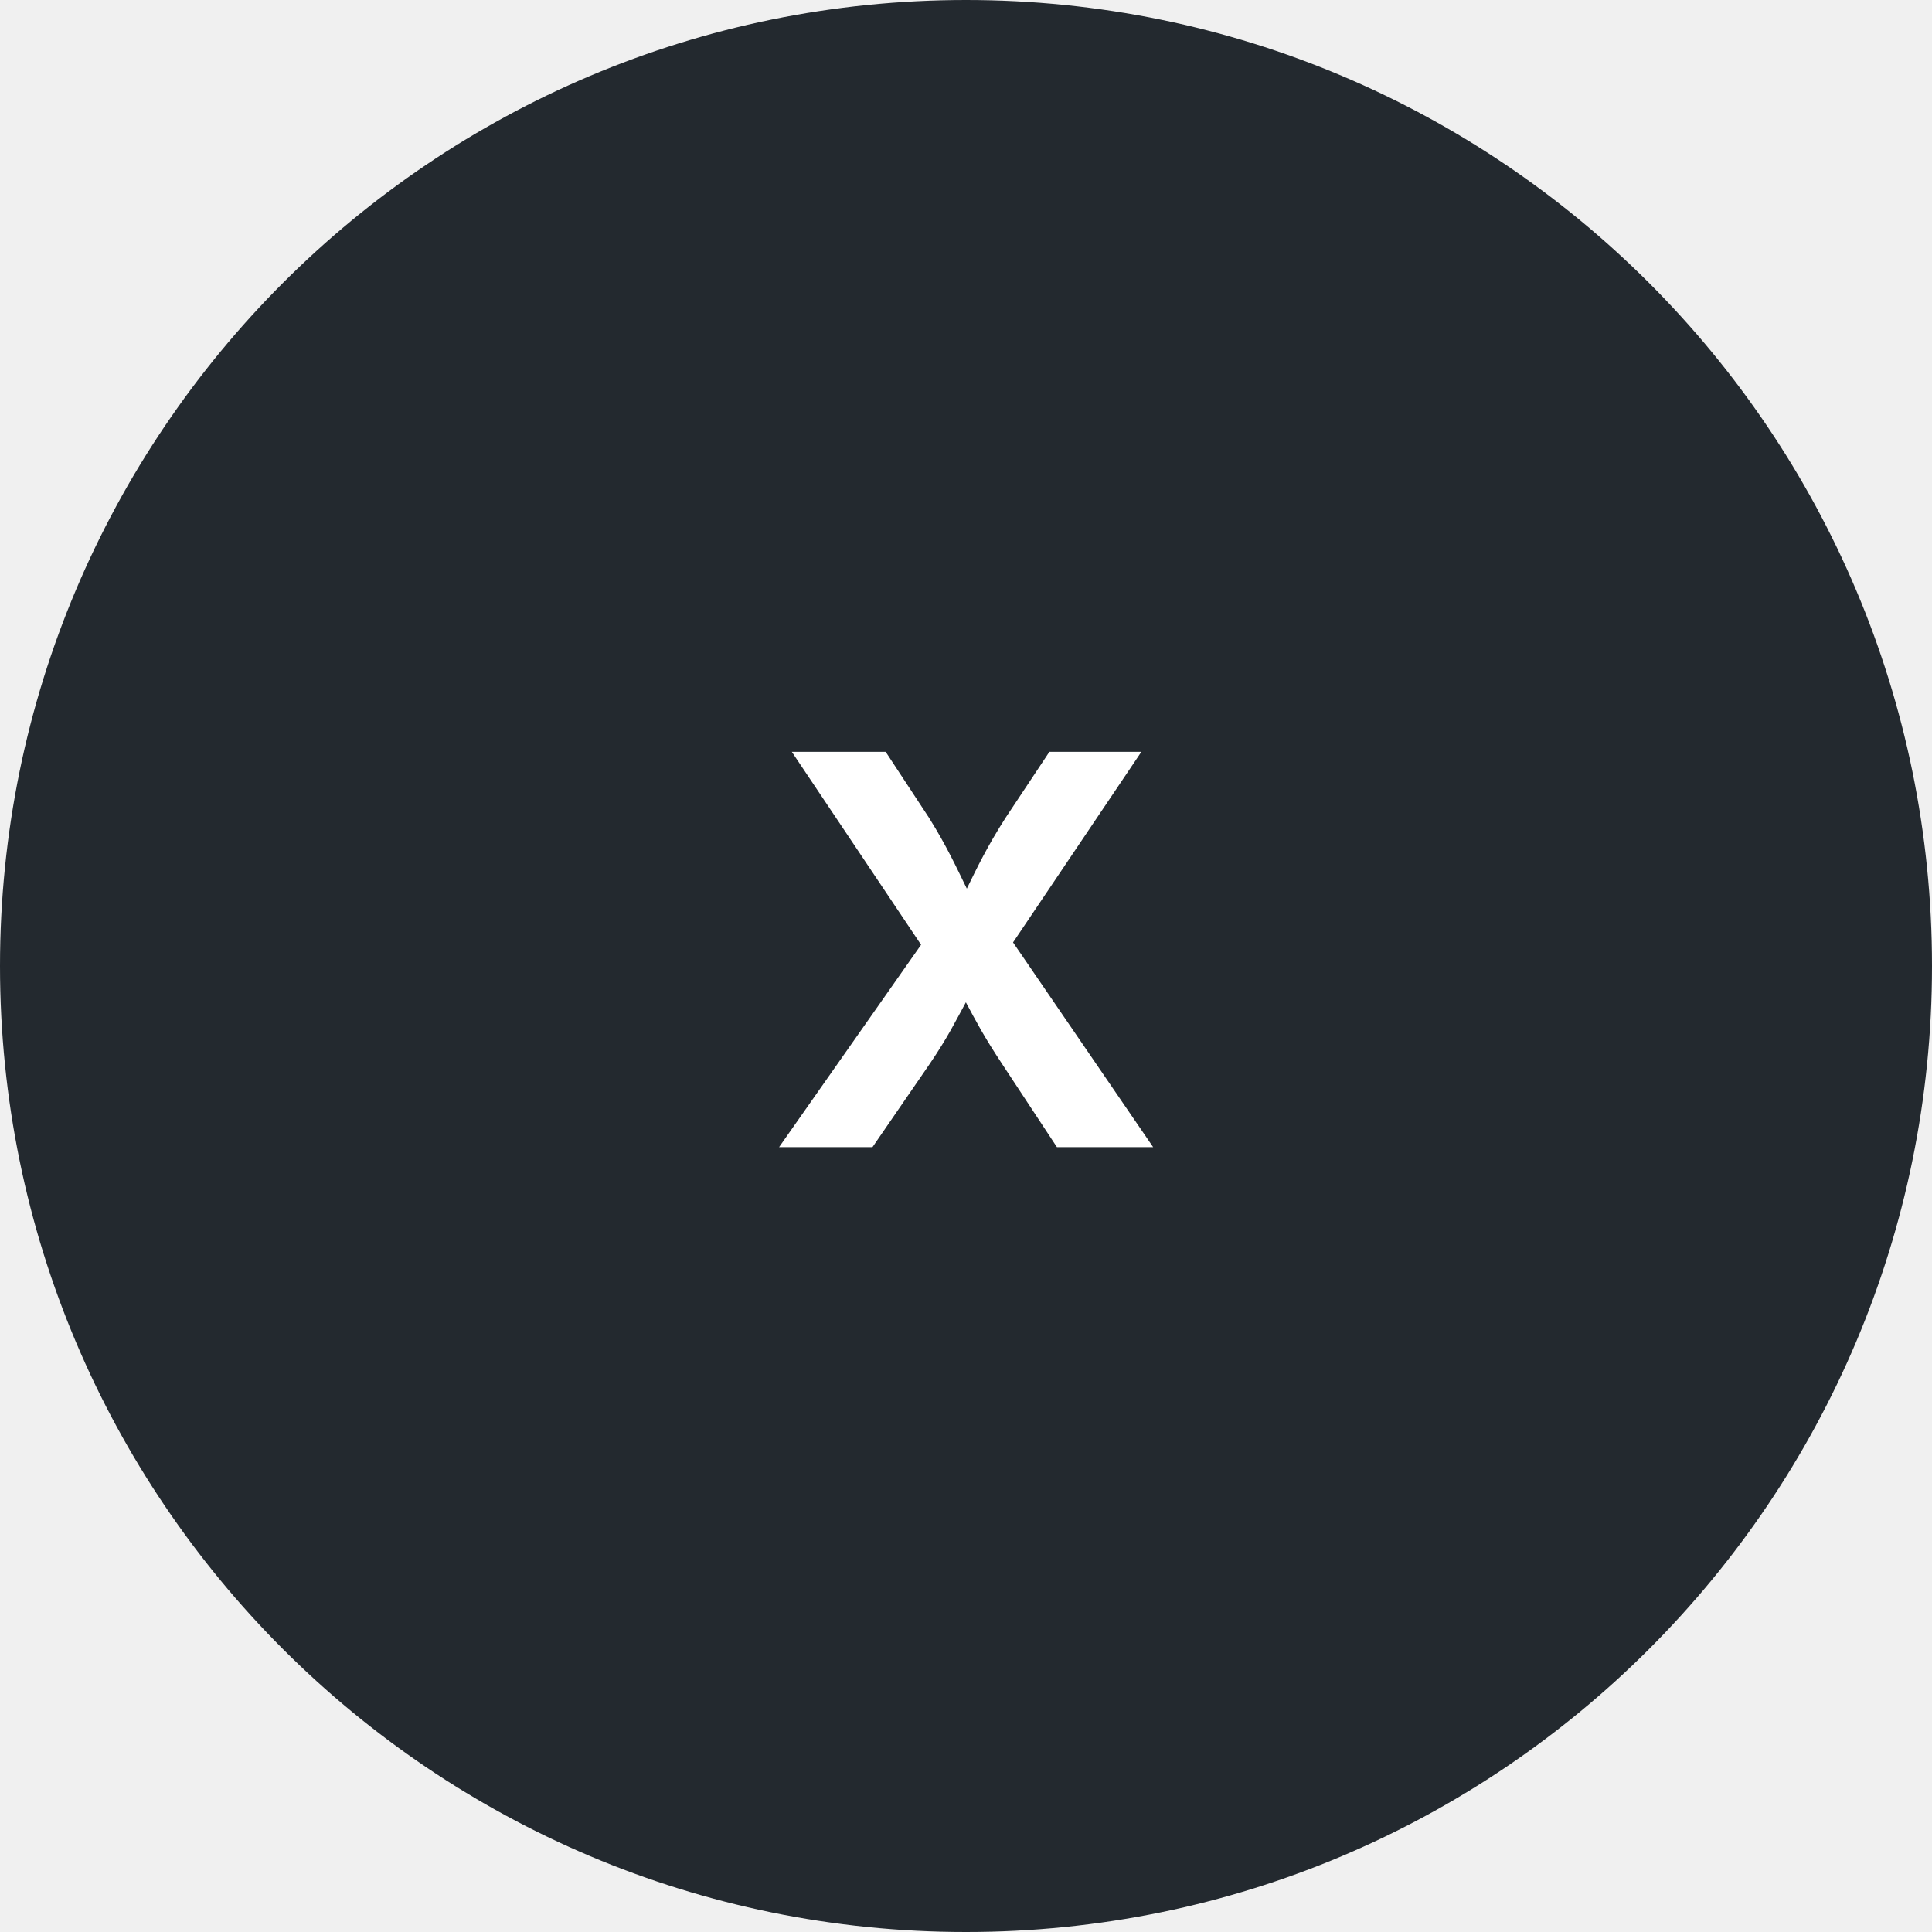
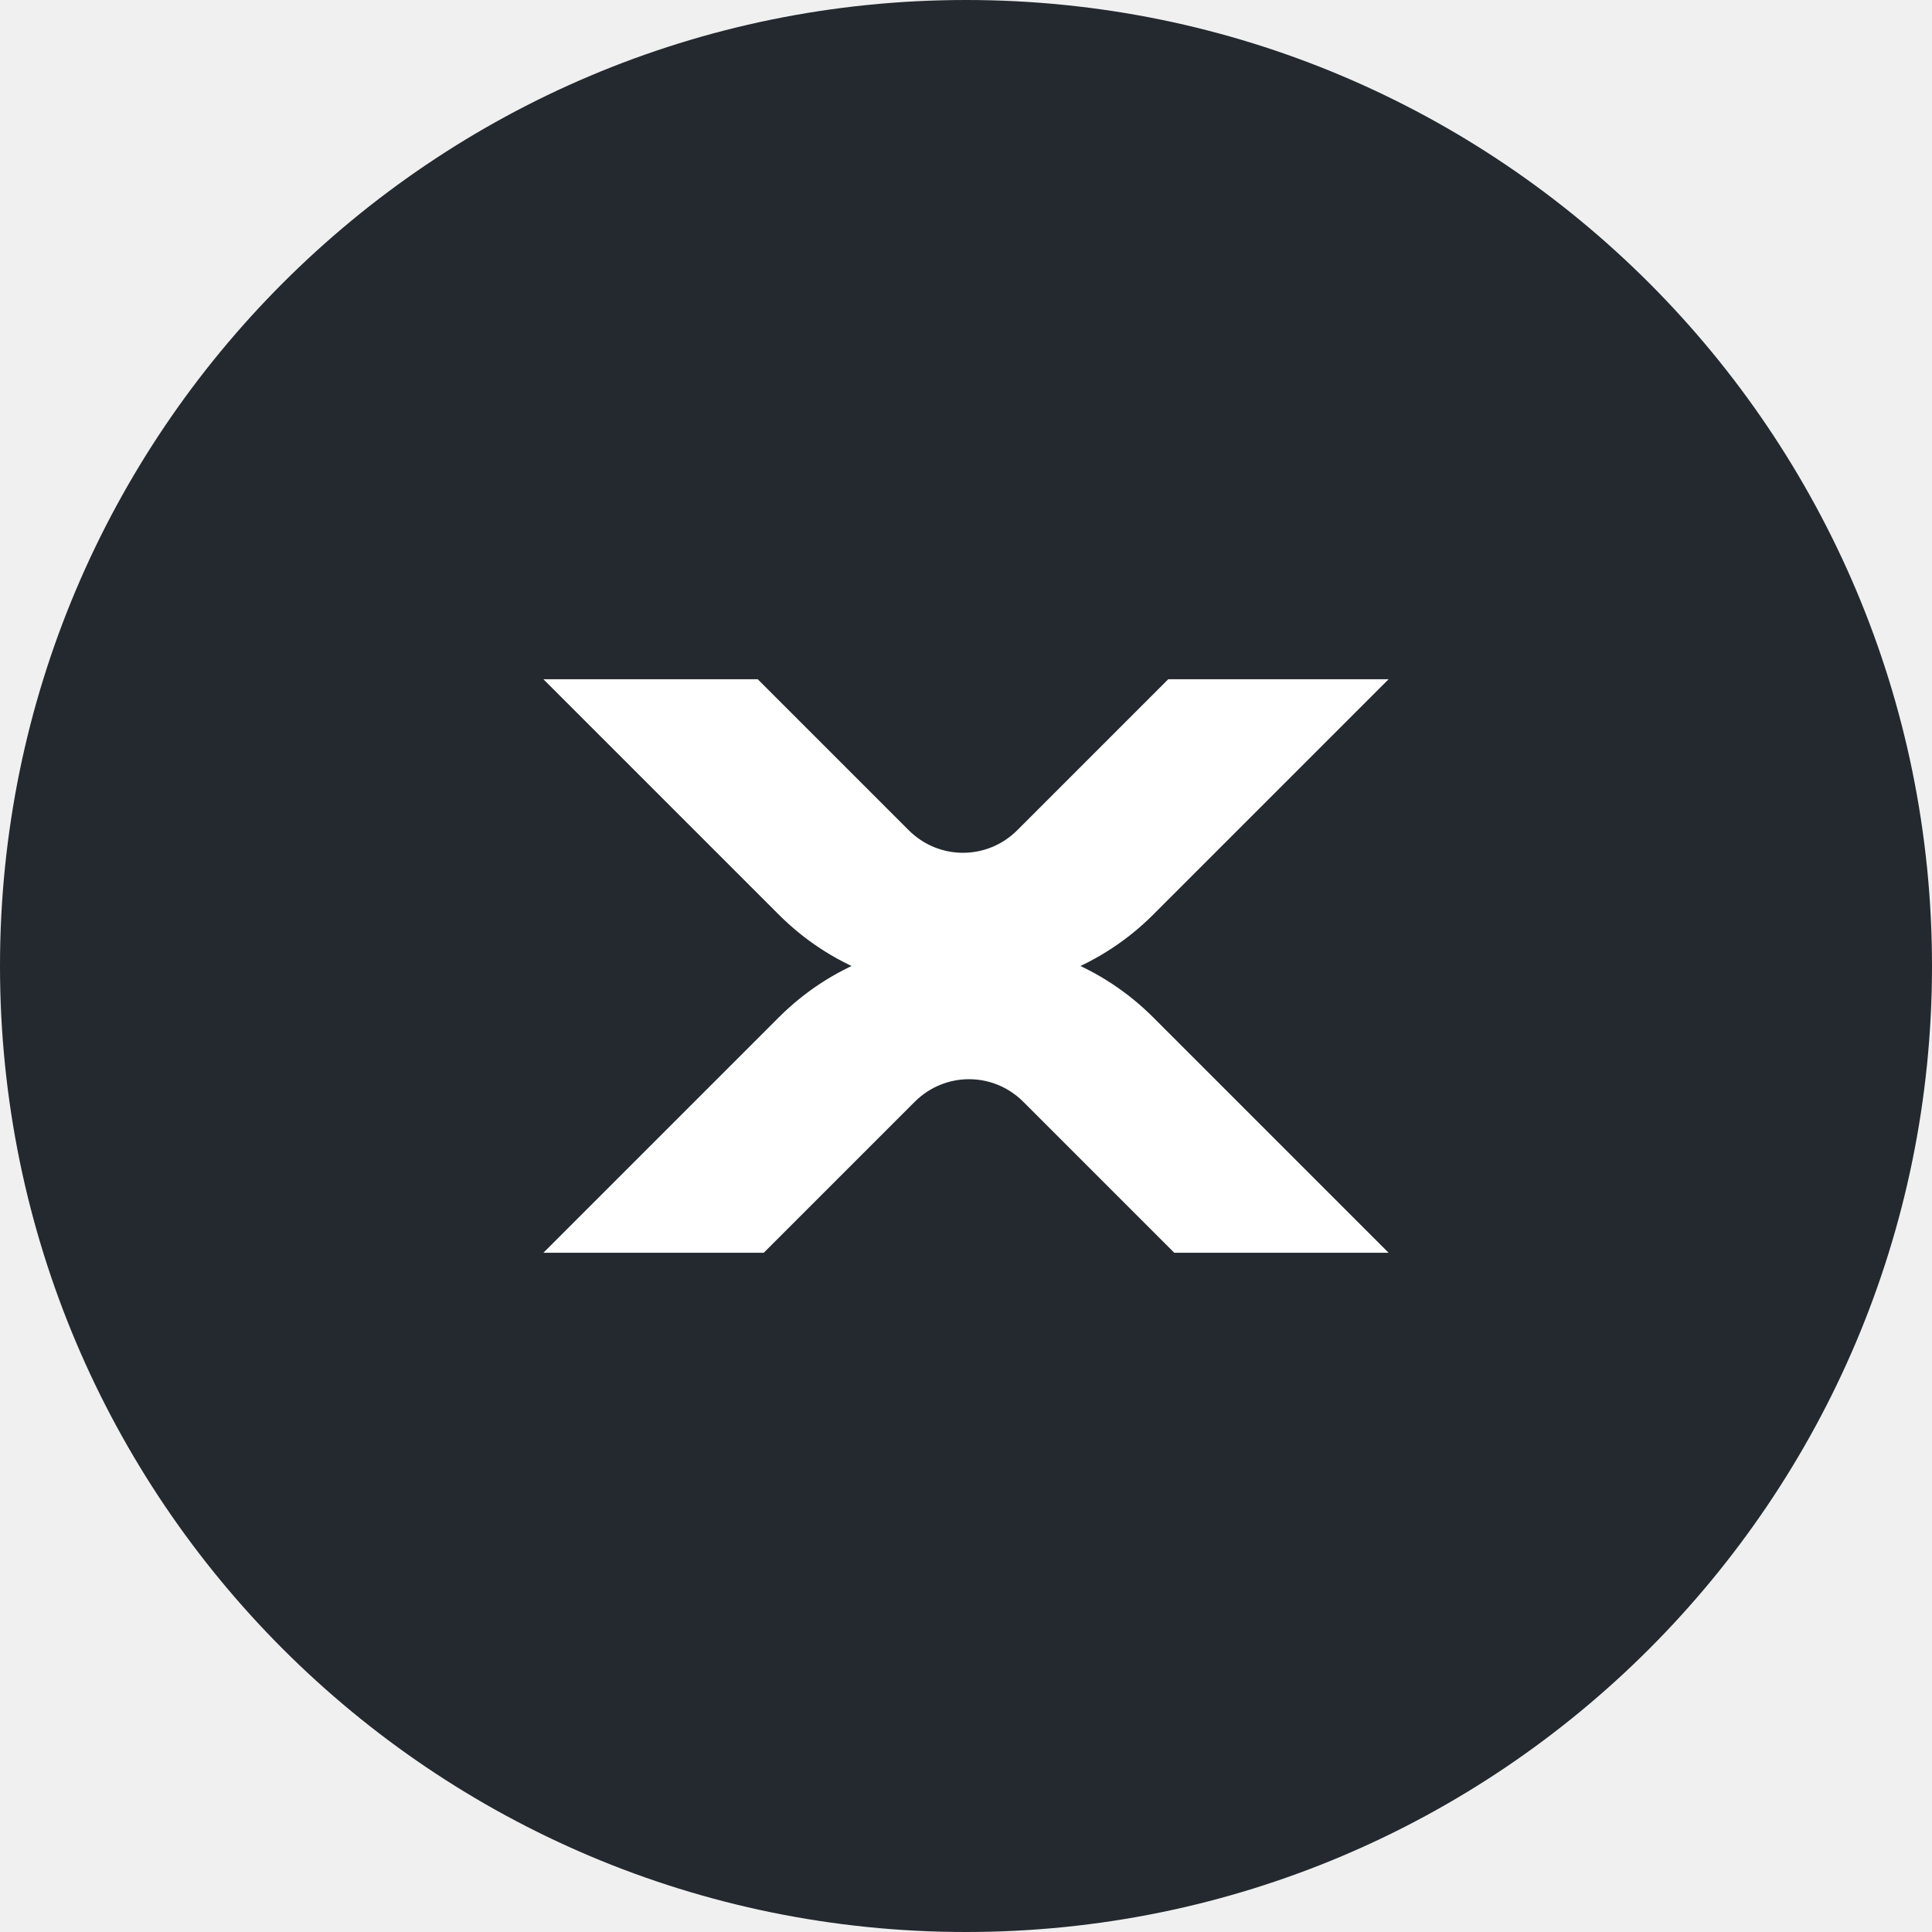
<svg xmlns="http://www.w3.org/2000/svg" width="64" height="64" viewBox="0 0 64 64" fill="none">
  <circle cx="32" cy="32" r="32" fill="#23292F" />
-   <text x="32" y="38" text-anchor="middle" fill="white" font-family="Inter, Arial, sans-serif" font-size="18" font-weight="700" letter-spacing="0.02em">X</text>
+   <path d="M18 22.5H25.1L30.1 27.5C31.1 28.5 32.7 28.5 33.7 27.5L38.7 22.5H46L38.2 30.3C34.8 33.7 29.2 33.7 25.8 30.3L18 22.5ZM46 41.5H38.9L33.9 36.5C32.9 35.5 31.3 35.5 30.3 36.5L25.3 41.5H18L25.8 33.7C29.2 30.3 34.8 30.3 38.2 33.7L46 41.5Z" fill="white" />
</svg>
